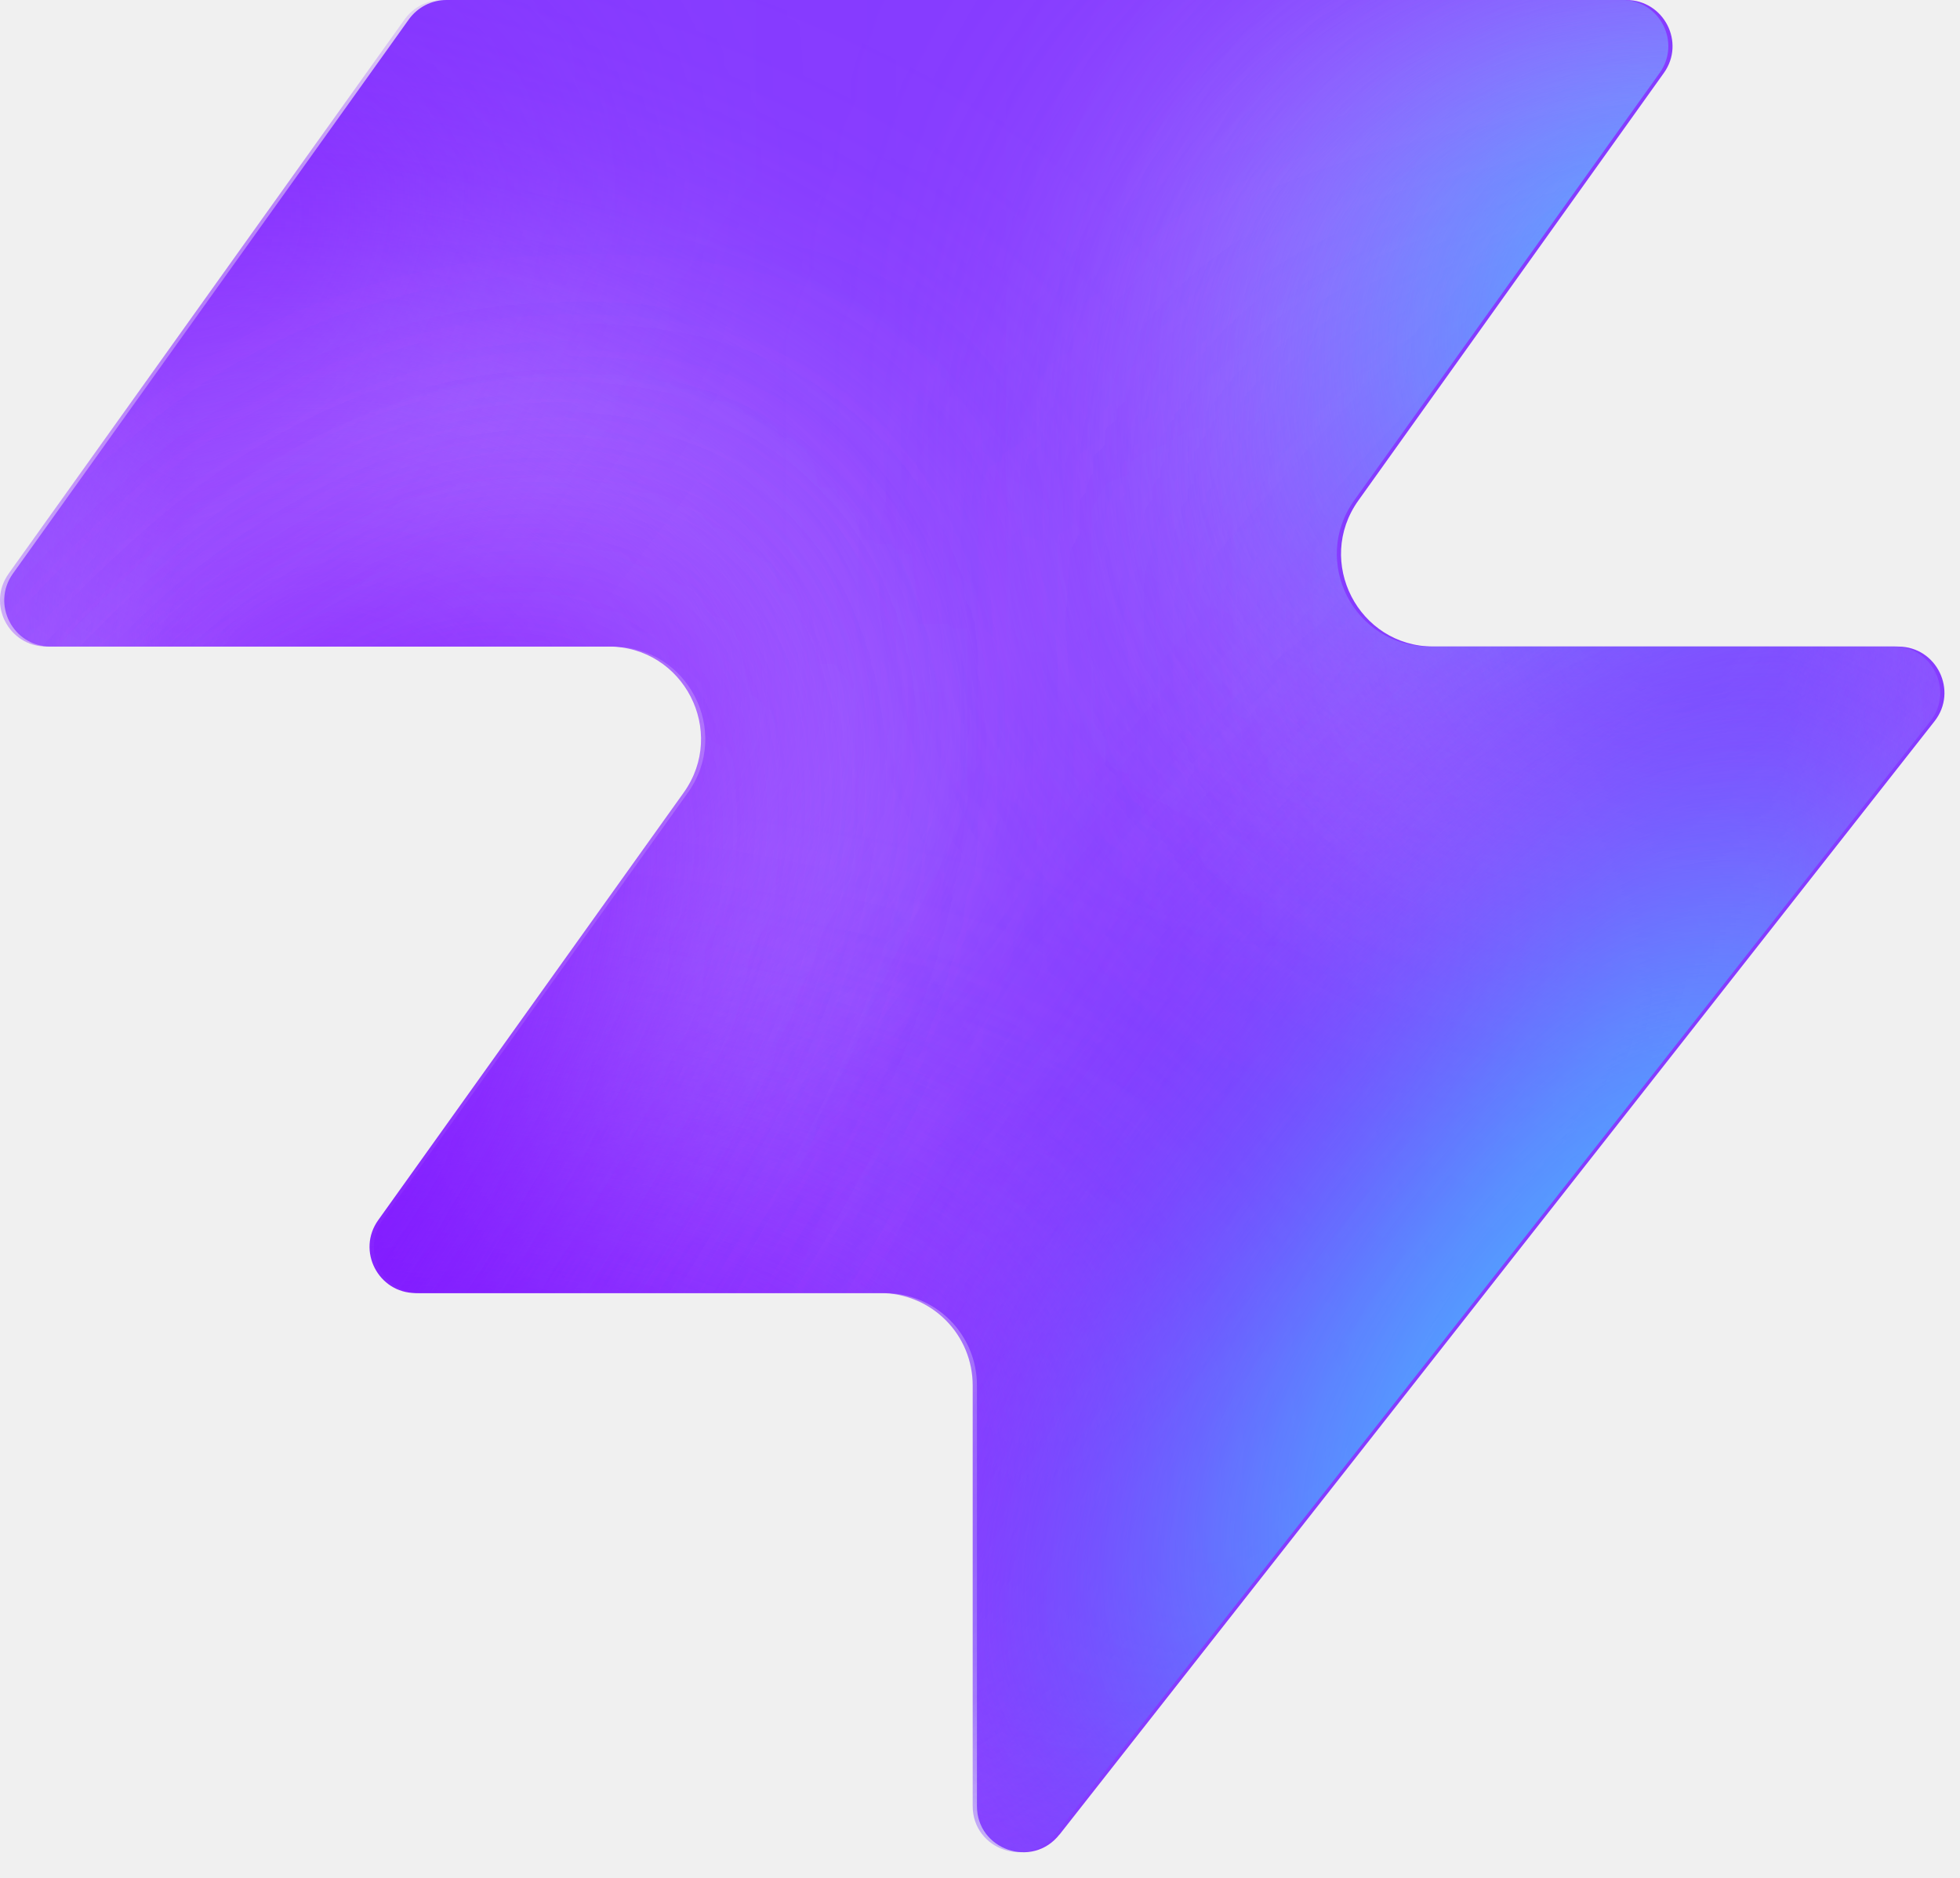
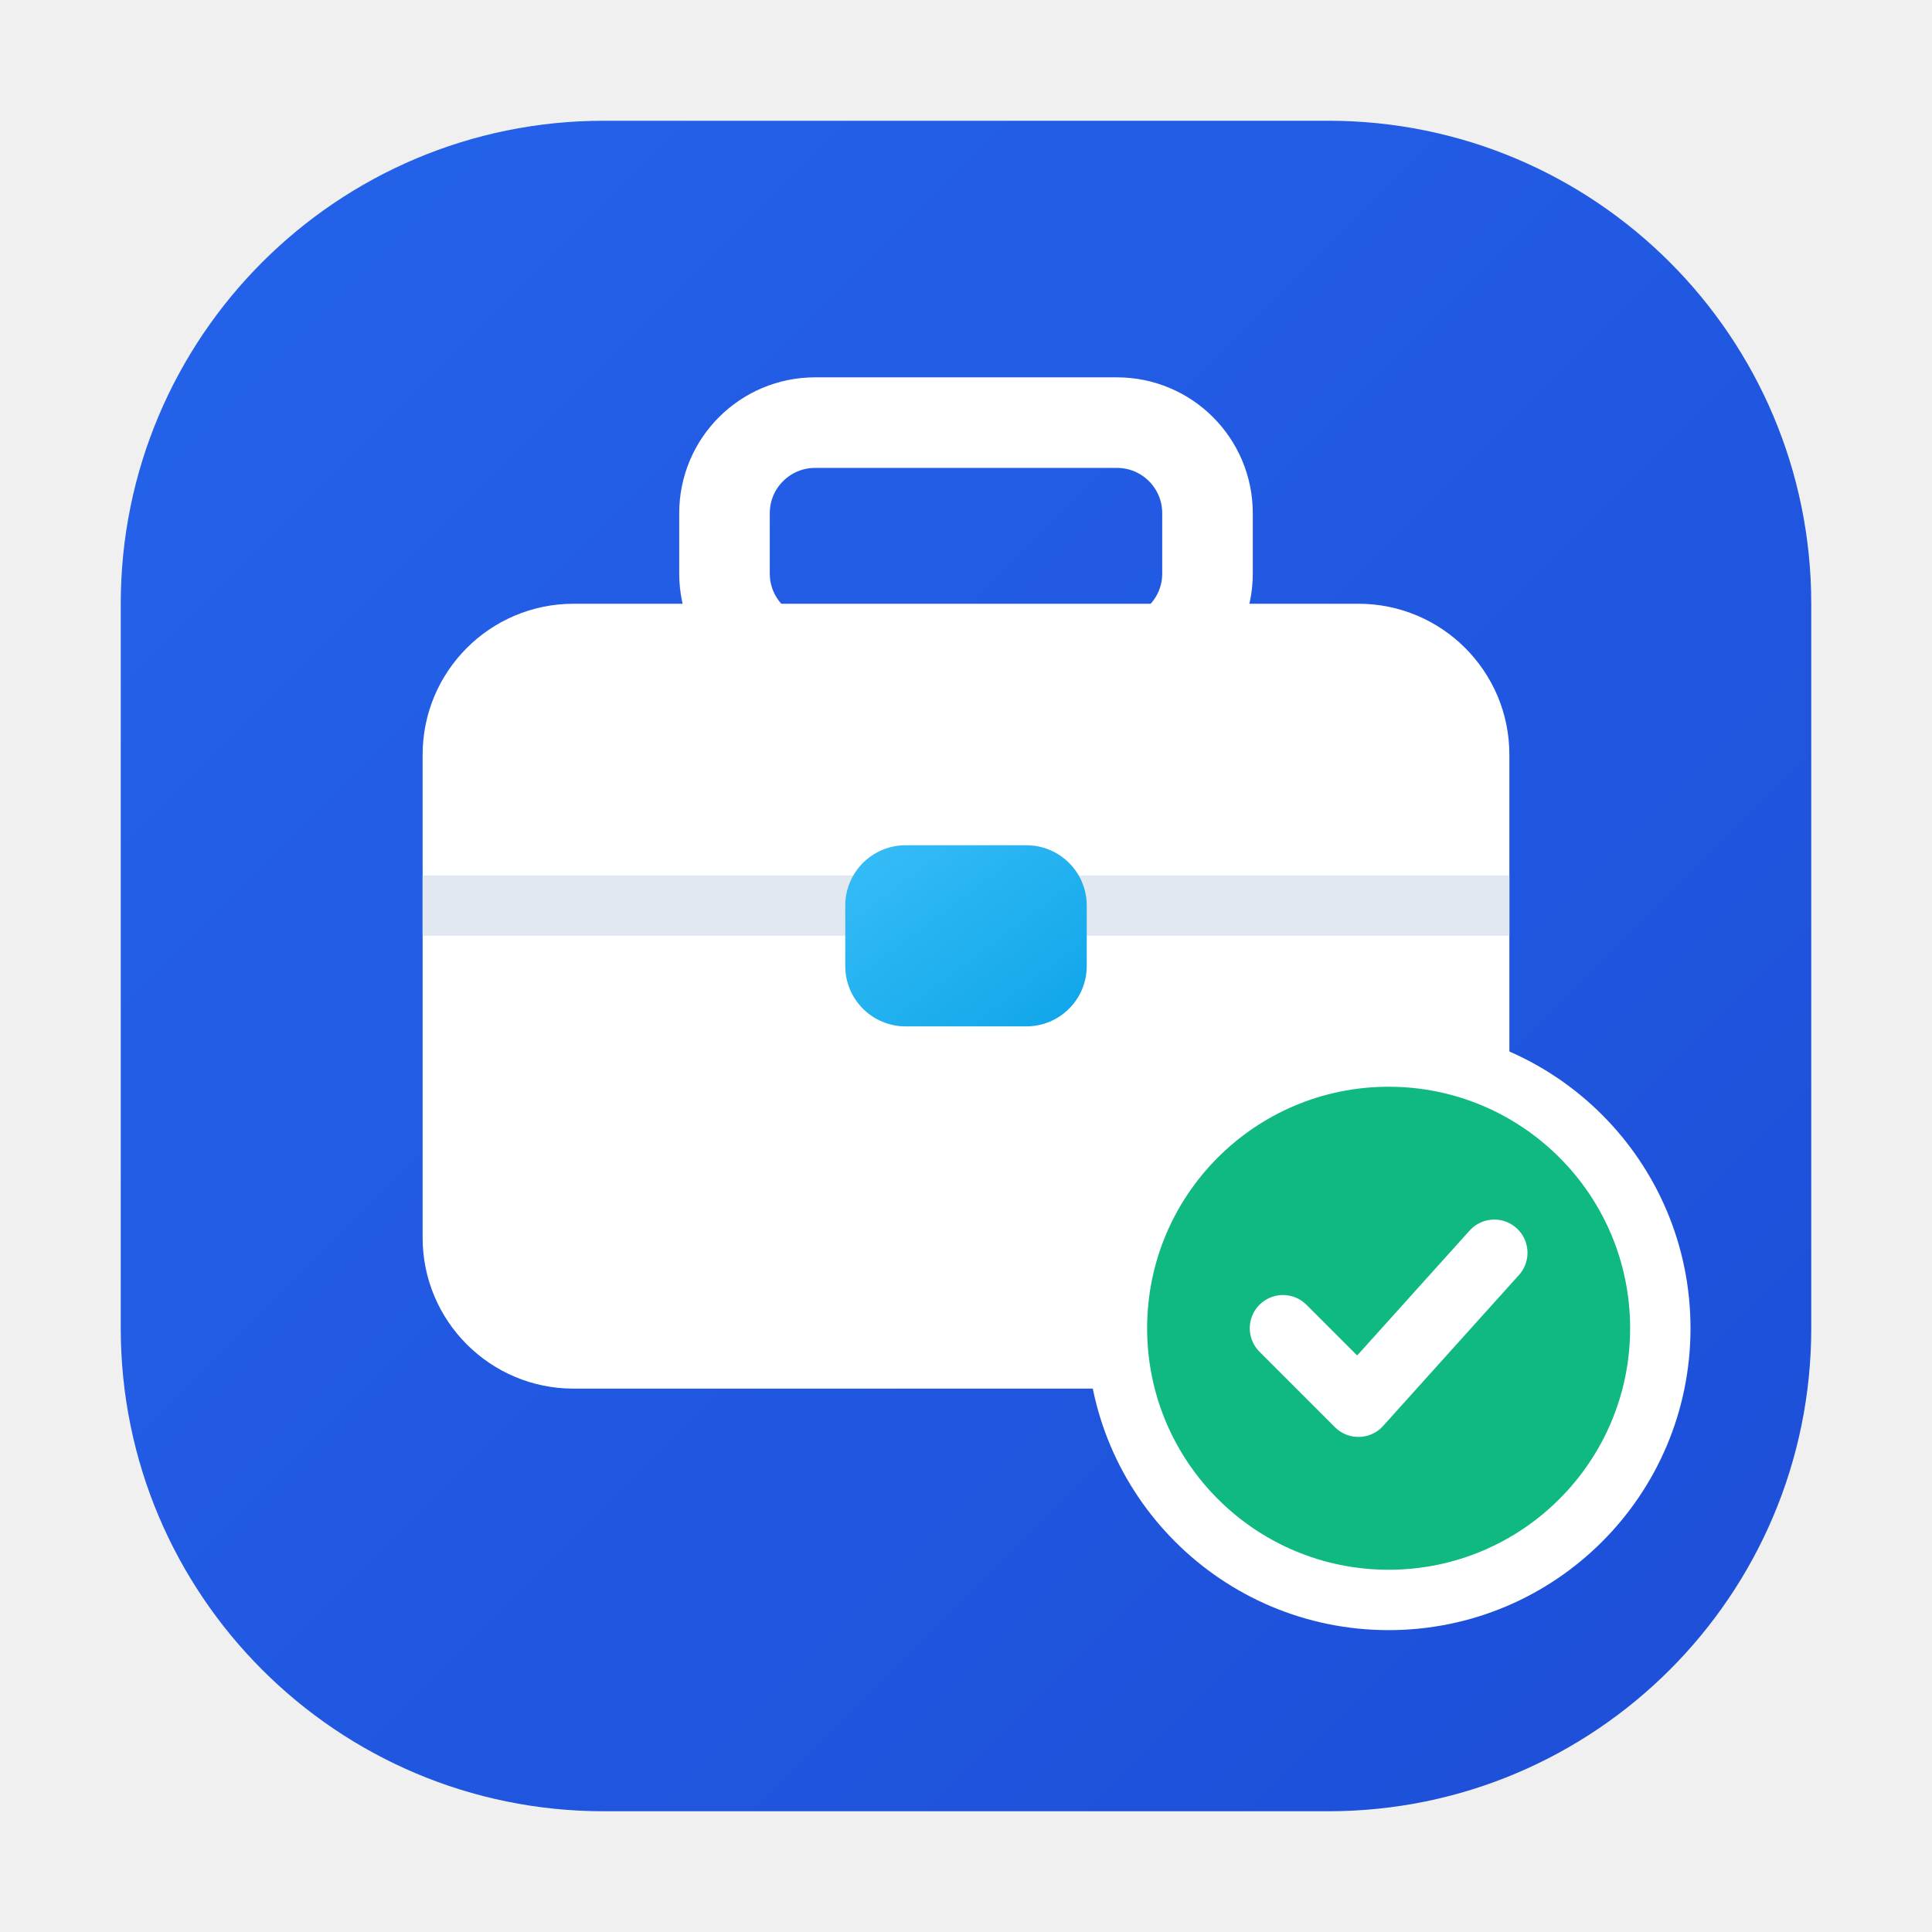
- <svg xmlns="http://www.w3.org/2000/svg" width="48" height="46" fill="none" viewBox="0 0 48 46">
-   <path fill="#863bff" d="M25.946 44.938c-.664.845-2.021.375-2.021-.698V33.937a2.26 2.26 0 0 0-2.262-2.262H10.287c-.92 0-1.456-1.04-.92-1.788l7.48-10.471c1.07-1.497 0-3.578-1.842-3.578H1.237c-.92 0-1.456-1.04-.92-1.788L10.013.474c.214-.297.556-.474.92-.474h28.894c.92 0 1.456 1.04.92 1.788l-7.48 10.471c-1.07 1.498 0 3.579 1.842 3.579h11.377c.943 0 1.473 1.088.89 1.83L25.947 44.94z" style="fill:#863bff;fill:color(display-p3 .525 .23 1);fill-opacity:1" />
-   <mask id="a" width="48" height="46" x="0" y="0" maskUnits="userSpaceOnUse" style="mask-type:alpha">
-     <path fill="#000" d="M25.842 44.938c-.664.844-2.021.375-2.021-.698V33.937a2.26 2.26 0 0 0-2.262-2.262H10.183c-.92 0-1.456-1.04-.92-1.788l7.48-10.471c1.07-1.498 0-3.579-1.842-3.579H1.133c-.92 0-1.456-1.04-.92-1.787L9.91.473c.214-.297.556-.474.92-.474h28.894c.92 0 1.456 1.04.92 1.788l-7.48 10.471c-1.07 1.498 0 3.578 1.842 3.578h11.377c.943 0 1.473 1.088.89 1.832L25.843 44.94z" style="fill:#000;fill-opacity:1" />
-   </mask>
-   <g mask="url(#a)">
-     <g filter="url(#b)">
-       <ellipse cx="5.508" cy="14.704" fill="#ede6ff" rx="5.508" ry="14.704" style="fill:#ede6ff;fill:color(display-p3 .927 .903 1);fill-opacity:1" transform="matrix(.00324 1 1 -.00324 -4.47 31.516)" />
-     </g>
-     <g filter="url(#c)">
-       <ellipse cx="10.399" cy="29.851" fill="#ede6ff" rx="10.399" ry="29.851" style="fill:#ede6ff;fill:color(display-p3 .927 .903 1);fill-opacity:1" transform="matrix(.00324 1 1 -.00324 -39.328 7.883)" />
-     </g>
-     <g filter="url(#d)">
-       <ellipse cx="5.508" cy="30.487" fill="#7e14ff" rx="5.508" ry="30.487" style="fill:#7e14ff;fill:color(display-p3 .492 .077 1);fill-opacity:1" transform="rotate(89.814 -25.913 -14.639)scale(1 -1)" />
-     </g>
-     <g filter="url(#e)">
-       <ellipse cx="5.508" cy="30.599" fill="#7e14ff" rx="5.508" ry="30.599" style="fill:#7e14ff;fill:color(display-p3 .492 .077 1);fill-opacity:1" transform="rotate(89.814 -32.644 -3.334)scale(1 -1)" />
-     </g>
-     <g filter="url(#f)">
-       <ellipse cx="5.508" cy="30.599" fill="#7e14ff" rx="5.508" ry="30.599" style="fill:#7e14ff;fill:color(display-p3 .492 .077 1);fill-opacity:1" transform="matrix(.00324 1 1 -.00324 -34.34 30.47)" />
-     </g>
-     <g filter="url(#g)">
-       <ellipse cx="14.072" cy="22.078" fill="#ede6ff" rx="14.072" ry="22.078" style="fill:#ede6ff;fill:color(display-p3 .927 .903 1);fill-opacity:1" transform="rotate(93.35 24.506 48.493)scale(-1 1)" />
-     </g>
-     <g filter="url(#h)">
-       <ellipse cx="3.47" cy="21.501" fill="#7e14ff" rx="3.47" ry="21.501" style="fill:#7e14ff;fill:color(display-p3 .492 .077 1);fill-opacity:1" transform="rotate(89.009 28.708 47.59)scale(-1 1)" />
-     </g>
-     <g filter="url(#i)">
-       <ellipse cx="3.47" cy="21.501" fill="#7e14ff" rx="3.47" ry="21.501" style="fill:#7e14ff;fill:color(display-p3 .492 .077 1);fill-opacity:1" transform="rotate(89.009 28.708 47.59)scale(-1 1)" />
-     </g>
-     <g filter="url(#j)">
-       <ellipse cx=".387" cy="8.972" fill="#7e14ff" rx="4.407" ry="29.108" style="fill:#7e14ff;fill:color(display-p3 .492 .077 1);fill-opacity:1" transform="rotate(39.51 .387 8.972)" />
-     </g>
-     <g filter="url(#k)">
-       <ellipse cx="47.523" cy="-6.092" fill="#7e14ff" rx="4.407" ry="29.108" style="fill:#7e14ff;fill:color(display-p3 .492 .077 1);fill-opacity:1" transform="rotate(37.892 47.523 -6.092)" />
-     </g>
-     <g filter="url(#l)">
-       <ellipse cx="41.412" cy="6.333" fill="#47bfff" rx="5.971" ry="9.665" style="fill:#47bfff;fill:color(display-p3 .28 .748 1);fill-opacity:1" transform="rotate(37.892 41.412 6.333)" />
-     </g>
-     <g filter="url(#m)">
-       <ellipse cx="-1.879" cy="38.332" fill="#7e14ff" rx="4.407" ry="29.108" style="fill:#7e14ff;fill:color(display-p3 .492 .077 1);fill-opacity:1" transform="rotate(37.892 -1.88 38.332)" />
-     </g>
-     <g filter="url(#n)">
-       <ellipse cx="-1.879" cy="38.332" fill="#7e14ff" rx="4.407" ry="29.108" style="fill:#7e14ff;fill:color(display-p3 .492 .077 1);fill-opacity:1" transform="rotate(37.892 -1.88 38.332)" />
-     </g>
-     <g filter="url(#o)">
-       <ellipse cx="35.651" cy="29.907" fill="#7e14ff" rx="4.407" ry="29.108" style="fill:#7e14ff;fill:color(display-p3 .492 .077 1);fill-opacity:1" transform="rotate(37.892 35.651 29.907)" />
-     </g>
-     <g filter="url(#p)">
-       <ellipse cx="38.418" cy="32.4" fill="#47bfff" rx="5.971" ry="15.297" style="fill:#47bfff;fill:color(display-p3 .28 .748 1);fill-opacity:1" transform="rotate(37.892 38.418 32.4)" />
-     </g>
-   </g>
+ <svg xmlns="http://www.w3.org/2000/svg" viewBox="0 0 64 64" width="64" height="64">
  <defs>
-     <filter id="b" width="60.045" height="41.654" x="-19.77" y="16.149" color-interpolation-filters="sRGB" filterUnits="userSpaceOnUse">
-       <feFlood flood-opacity="0" result="BackgroundImageFix" />
-       <feBlend in="SourceGraphic" in2="BackgroundImageFix" result="shape" />
-       <feGaussianBlur result="effect1_foregroundBlur_2002_17158" stdDeviation="7.659" />
-     </filter>
-     <filter id="c" width="90.34" height="51.437" x="-54.613" y="-7.533" color-interpolation-filters="sRGB" filterUnits="userSpaceOnUse">
-       <feFlood flood-opacity="0" result="BackgroundImageFix" />
-       <feBlend in="SourceGraphic" in2="BackgroundImageFix" result="shape" />
-       <feGaussianBlur result="effect1_foregroundBlur_2002_17158" stdDeviation="7.659" />
-     </filter>
-     <filter id="d" width="79.355" height="29.4" x="-49.64" y="2.03" color-interpolation-filters="sRGB" filterUnits="userSpaceOnUse">
-       <feFlood flood-opacity="0" result="BackgroundImageFix" />
-       <feBlend in="SourceGraphic" in2="BackgroundImageFix" result="shape" />
-       <feGaussianBlur result="effect1_foregroundBlur_2002_17158" stdDeviation="4.596" />
-     </filter>
-     <filter id="e" width="79.579" height="29.4" x="-45.045" y="20.029" color-interpolation-filters="sRGB" filterUnits="userSpaceOnUse">
-       <feFlood flood-opacity="0" result="BackgroundImageFix" />
-       <feBlend in="SourceGraphic" in2="BackgroundImageFix" result="shape" />
-       <feGaussianBlur result="effect1_foregroundBlur_2002_17158" stdDeviation="4.596" />
-     </filter>
-     <filter id="f" width="79.579" height="29.4" x="-43.513" y="21.178" color-interpolation-filters="sRGB" filterUnits="userSpaceOnUse">
-       <feFlood flood-opacity="0" result="BackgroundImageFix" />
-       <feBlend in="SourceGraphic" in2="BackgroundImageFix" result="shape" />
-       <feGaussianBlur result="effect1_foregroundBlur_2002_17158" stdDeviation="4.596" />
-     </filter>
-     <filter id="g" width="74.749" height="58.852" x="15.756" y="-17.901" color-interpolation-filters="sRGB" filterUnits="userSpaceOnUse">
-       <feFlood flood-opacity="0" result="BackgroundImageFix" />
-       <feBlend in="SourceGraphic" in2="BackgroundImageFix" result="shape" />
-       <feGaussianBlur result="effect1_foregroundBlur_2002_17158" stdDeviation="7.659" />
-     </filter>
-     <filter id="h" width="61.377" height="25.362" x="23.548" y="2.284" color-interpolation-filters="sRGB" filterUnits="userSpaceOnUse">
-       <feFlood flood-opacity="0" result="BackgroundImageFix" />
-       <feBlend in="SourceGraphic" in2="BackgroundImageFix" result="shape" />
-       <feGaussianBlur result="effect1_foregroundBlur_2002_17158" stdDeviation="4.596" />
-     </filter>
-     <filter id="i" width="61.377" height="25.362" x="23.548" y="2.284" color-interpolation-filters="sRGB" filterUnits="userSpaceOnUse">
-       <feFlood flood-opacity="0" result="BackgroundImageFix" />
-       <feBlend in="SourceGraphic" in2="BackgroundImageFix" result="shape" />
-       <feGaussianBlur result="effect1_foregroundBlur_2002_17158" stdDeviation="4.596" />
-     </filter>
-     <filter id="j" width="56.045" height="63.649" x="-27.636" y="-22.853" color-interpolation-filters="sRGB" filterUnits="userSpaceOnUse">
-       <feFlood flood-opacity="0" result="BackgroundImageFix" />
-       <feBlend in="SourceGraphic" in2="BackgroundImageFix" result="shape" />
-       <feGaussianBlur result="effect1_foregroundBlur_2002_17158" stdDeviation="4.596" />
-     </filter>
-     <filter id="k" width="54.814" height="64.646" x="20.116" y="-38.415" color-interpolation-filters="sRGB" filterUnits="userSpaceOnUse">
-       <feFlood flood-opacity="0" result="BackgroundImageFix" />
-       <feBlend in="SourceGraphic" in2="BackgroundImageFix" result="shape" />
-       <feGaussianBlur result="effect1_foregroundBlur_2002_17158" stdDeviation="4.596" />
-     </filter>
-     <filter id="l" width="33.541" height="35.313" x="24.641" y="-11.323" color-interpolation-filters="sRGB" filterUnits="userSpaceOnUse">
-       <feFlood flood-opacity="0" result="BackgroundImageFix" />
-       <feBlend in="SourceGraphic" in2="BackgroundImageFix" result="shape" />
-       <feGaussianBlur result="effect1_foregroundBlur_2002_17158" stdDeviation="4.596" />
-     </filter>
-     <filter id="m" width="54.814" height="64.646" x="-29.286" y="6.009" color-interpolation-filters="sRGB" filterUnits="userSpaceOnUse">
-       <feFlood flood-opacity="0" result="BackgroundImageFix" />
-       <feBlend in="SourceGraphic" in2="BackgroundImageFix" result="shape" />
-       <feGaussianBlur result="effect1_foregroundBlur_2002_17158" stdDeviation="4.596" />
-     </filter>
-     <filter id="n" width="54.814" height="64.646" x="-29.286" y="6.009" color-interpolation-filters="sRGB" filterUnits="userSpaceOnUse">
-       <feFlood flood-opacity="0" result="BackgroundImageFix" />
-       <feBlend in="SourceGraphic" in2="BackgroundImageFix" result="shape" />
-       <feGaussianBlur result="effect1_foregroundBlur_2002_17158" stdDeviation="4.596" />
-     </filter>
-     <filter id="o" width="54.814" height="64.646" x="8.244" y="-2.416" color-interpolation-filters="sRGB" filterUnits="userSpaceOnUse">
-       <feFlood flood-opacity="0" result="BackgroundImageFix" />
-       <feBlend in="SourceGraphic" in2="BackgroundImageFix" result="shape" />
-       <feGaussianBlur result="effect1_foregroundBlur_2002_17158" stdDeviation="4.596" />
-     </filter>
-     <filter id="p" width="39.409" height="43.623" x="18.713" y="10.588" color-interpolation-filters="sRGB" filterUnits="userSpaceOnUse">
-       <feFlood flood-opacity="0" result="BackgroundImageFix" />
-       <feBlend in="SourceGraphic" in2="BackgroundImageFix" result="shape" />
-       <feGaussianBlur result="effect1_foregroundBlur_2002_17158" stdDeviation="4.596" />
-     </filter>
+     <linearGradient id="jobtrack-grad" x1="0%" y1="0%" x2="100%" y2="100%">
+       <stop offset="0%" stop-color="#2563EB" />
+       <stop offset="100%" stop-color="#1D4ED8" />
+     </linearGradient>
+     <linearGradient id="accent-grad" x1="0%" y1="0%" x2="100%" y2="100%">
+       <stop offset="0%" stop-color="#38BDF8" />
+       <stop offset="100%" stop-color="#0EA5E9" />
+     </linearGradient>
  </defs>
+   <rect x="4" y="4" width="56" height="56" rx="16" fill="url(#jobtrack-grad)" />
+   <rect x="24" y="14" width="16" height="8" rx="3" fill="none" stroke="#FFFFFF" stroke-width="3" />
+   <rect x="14" y="20" width="36" height="26" rx="5" fill="#FFFFFF" />
+   <path d="M 14 30 H 50" stroke="#E2E8F0" stroke-width="2" />
+   <rect x="28" y="28" width="8" height="6" rx="2" fill="url(#accent-grad)" />
+   <circle cx="46" cy="44" r="9" fill="#10B981" stroke="#FFFFFF" stroke-width="2" />
+   <path d="M 42.5 44 L 45 46.5 L 49.5 41.5" stroke="#FFFFFF" stroke-width="2.2" stroke-linecap="round" stroke-linejoin="round" fill="none" />
</svg>
